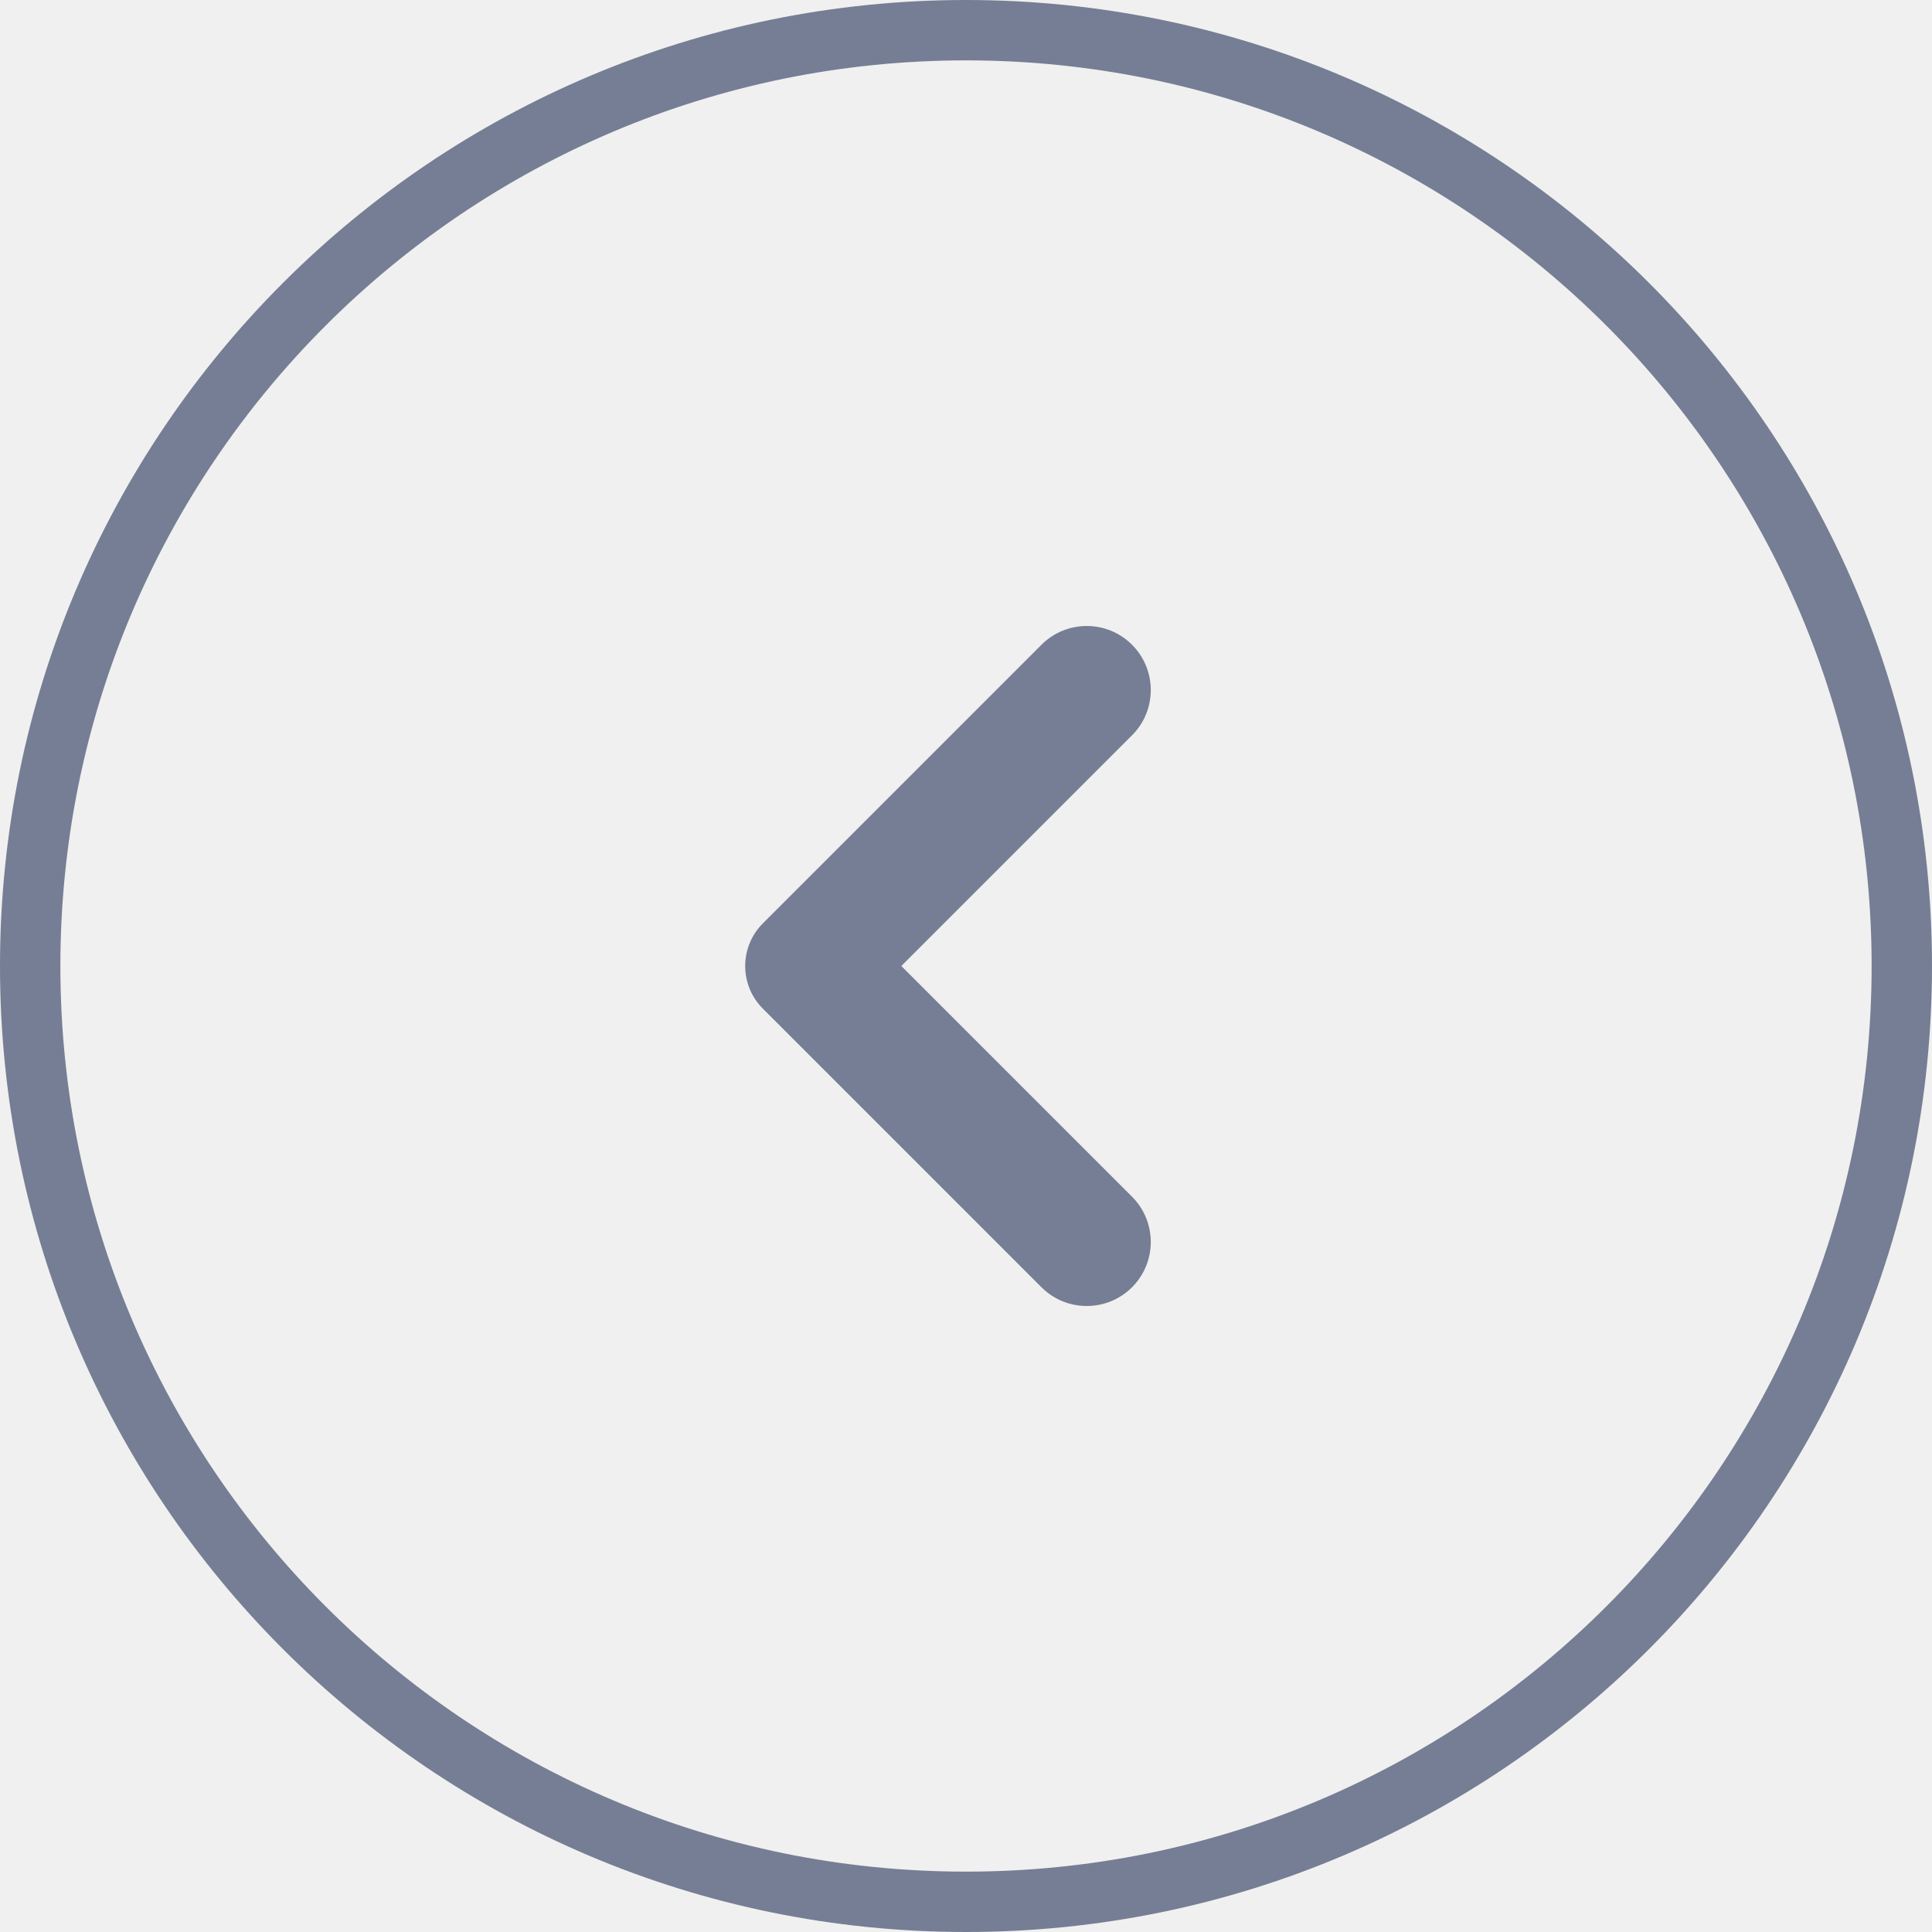
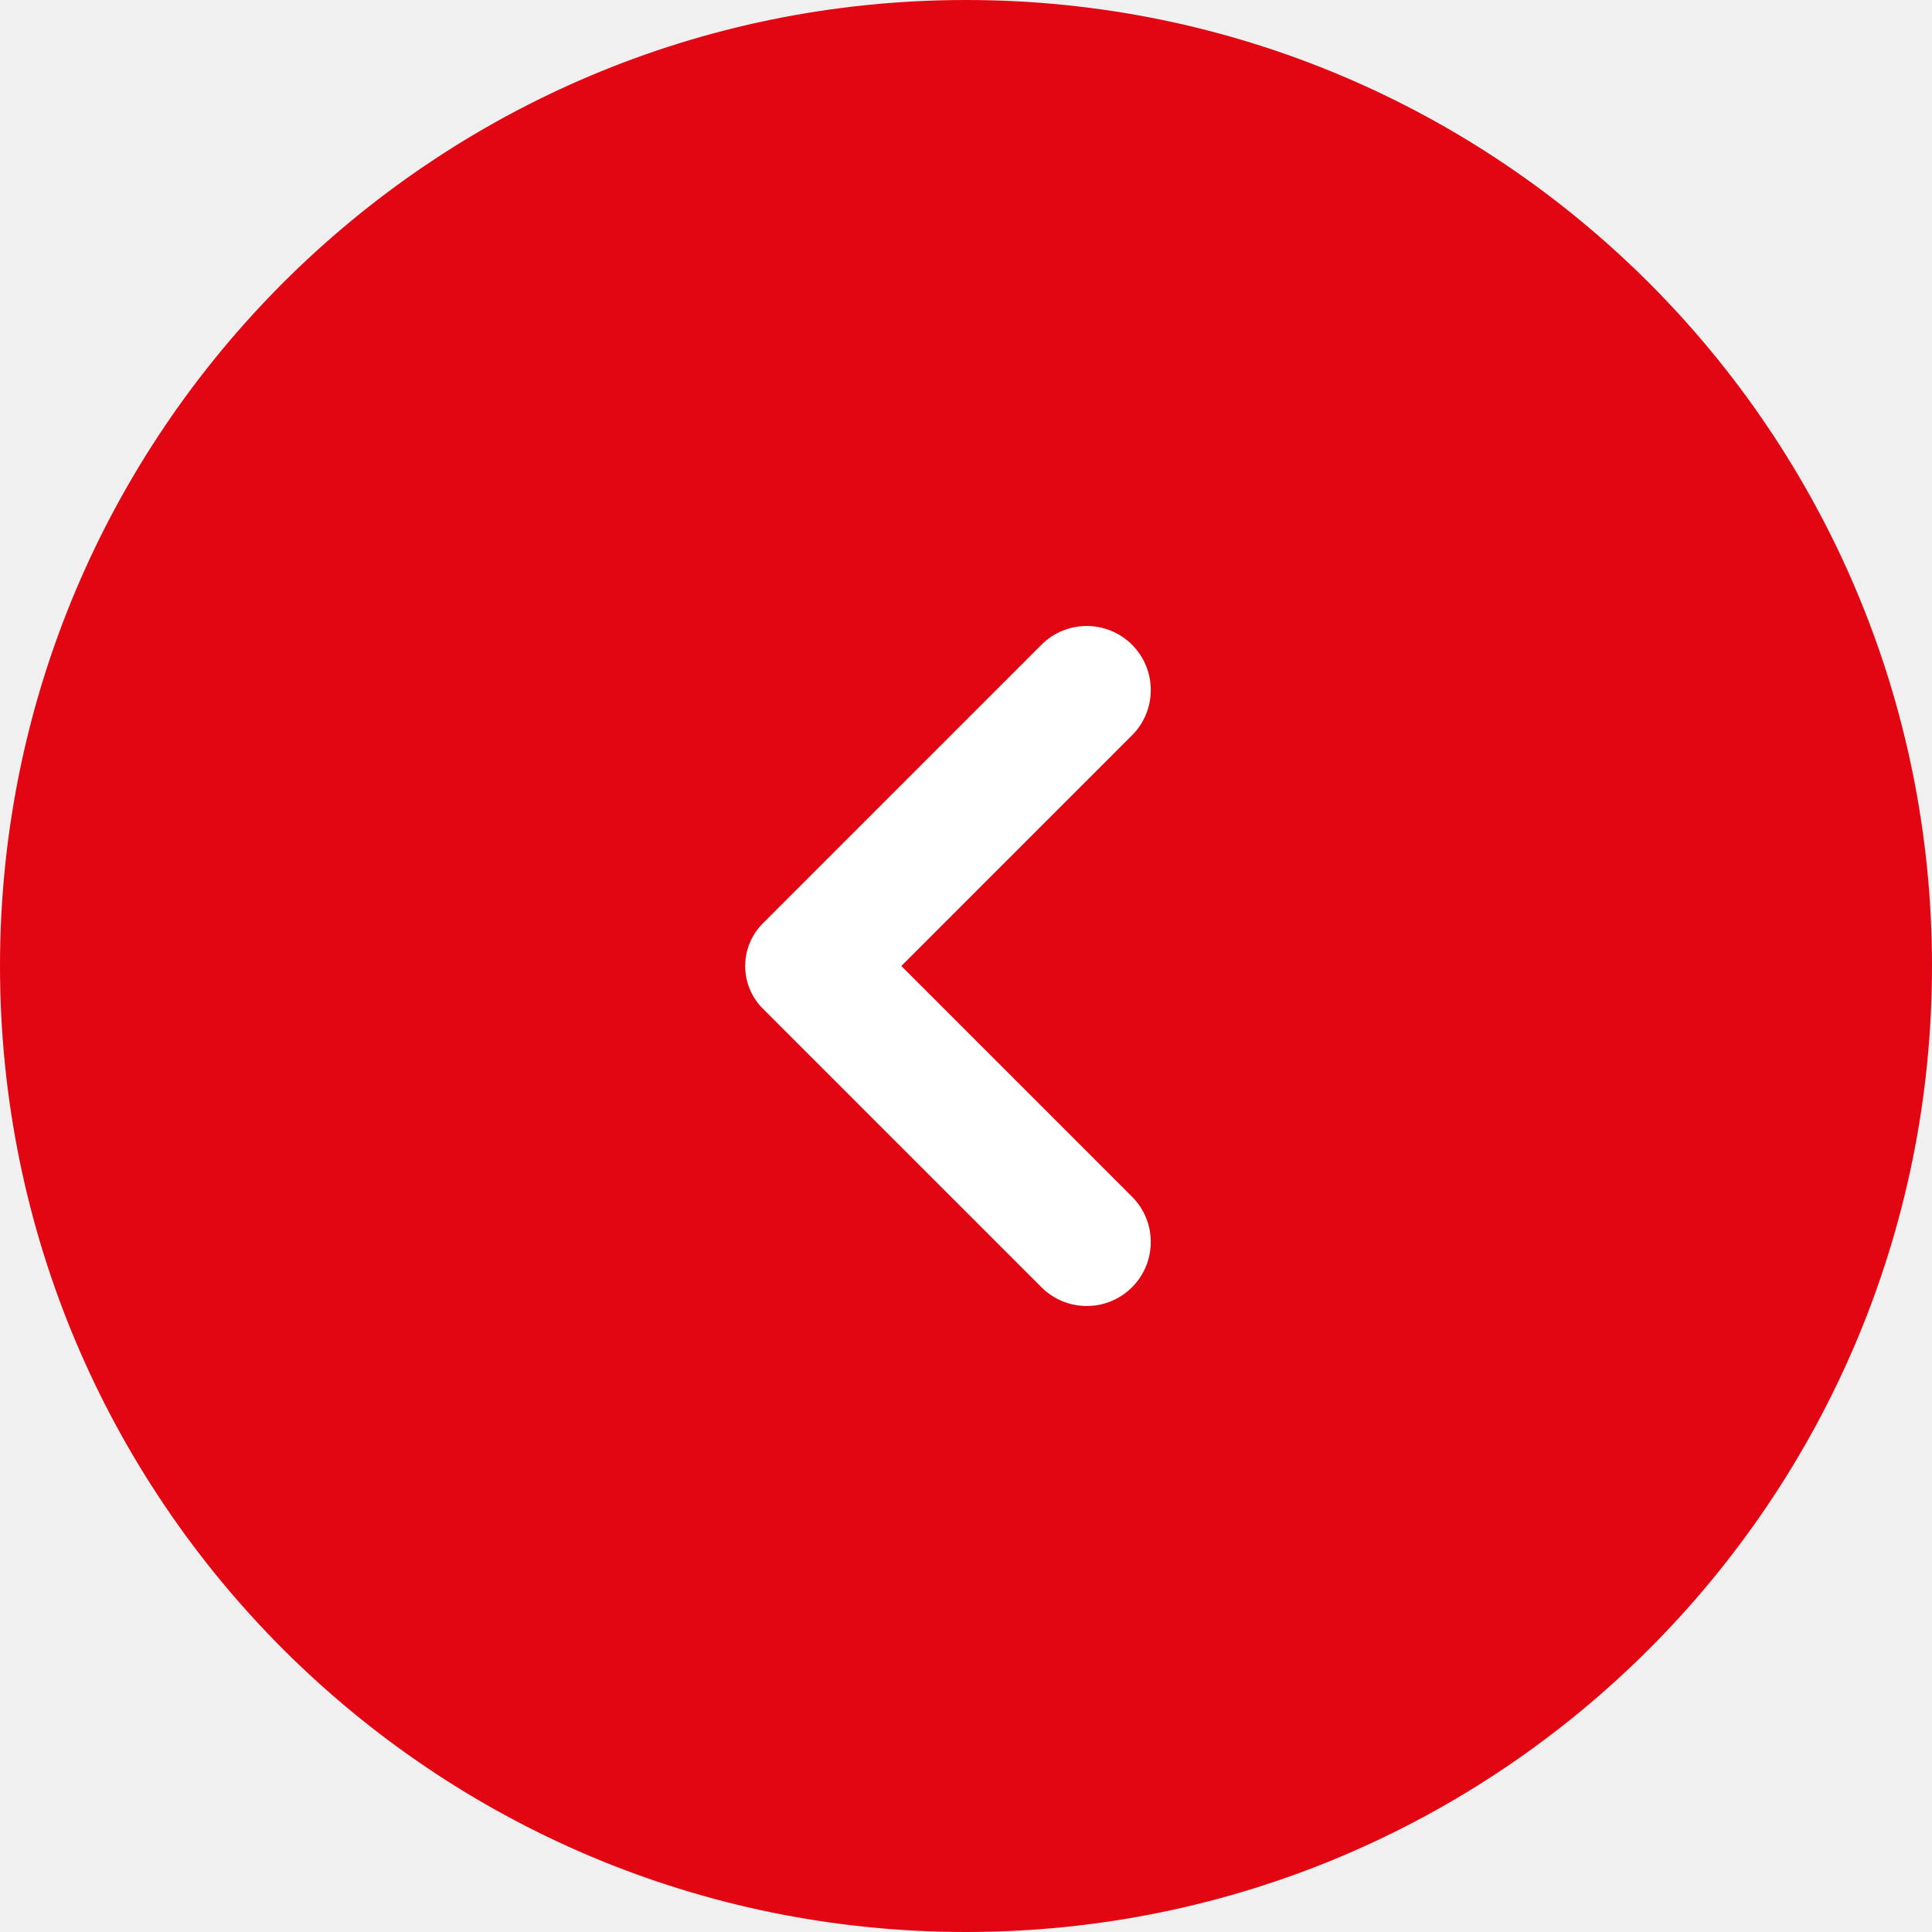
- <svg xmlns="http://www.w3.org/2000/svg" width="32" height="32" viewBox="0 0 32 32" fill="none">
-   <circle r="15.5" transform="matrix(-1 0 0 1 16 16)" stroke="#757E94" />
-   <path d="M14.929 16L18.75 12.179C19.164 11.765 19.164 11.093 18.75 10.679C18.336 10.265 17.664 10.265 17.25 10.679L12.636 15.293C12.245 15.684 12.245 16.317 12.636 16.707L17.25 21.321C17.664 21.735 18.336 21.735 18.75 21.321C19.164 20.907 19.164 20.235 18.75 19.821L14.929 16Z" fill="#757E94" />
+ <svg xmlns="http://www.w3.org/2000/svg" width="40" height="40" viewBox="0 0 32 32" fill="none">
+   <circle r="16" transform="matrix(-1 0 0 1 16 16)" fill="#E20613" />
+   <path d="M14.929 16L18.75 12.179C19.164 11.765 19.164 11.093 18.75 10.679C18.336 10.265 17.664 10.265 17.25 10.679L12.636 15.293C12.245 15.684 12.245 16.317 12.636 16.707L17.25 21.321C17.664 21.735 18.336 21.735 18.75 21.321C19.164 20.907 19.164 20.235 18.75 19.821L14.929 16Z" fill="white" />
</svg>
